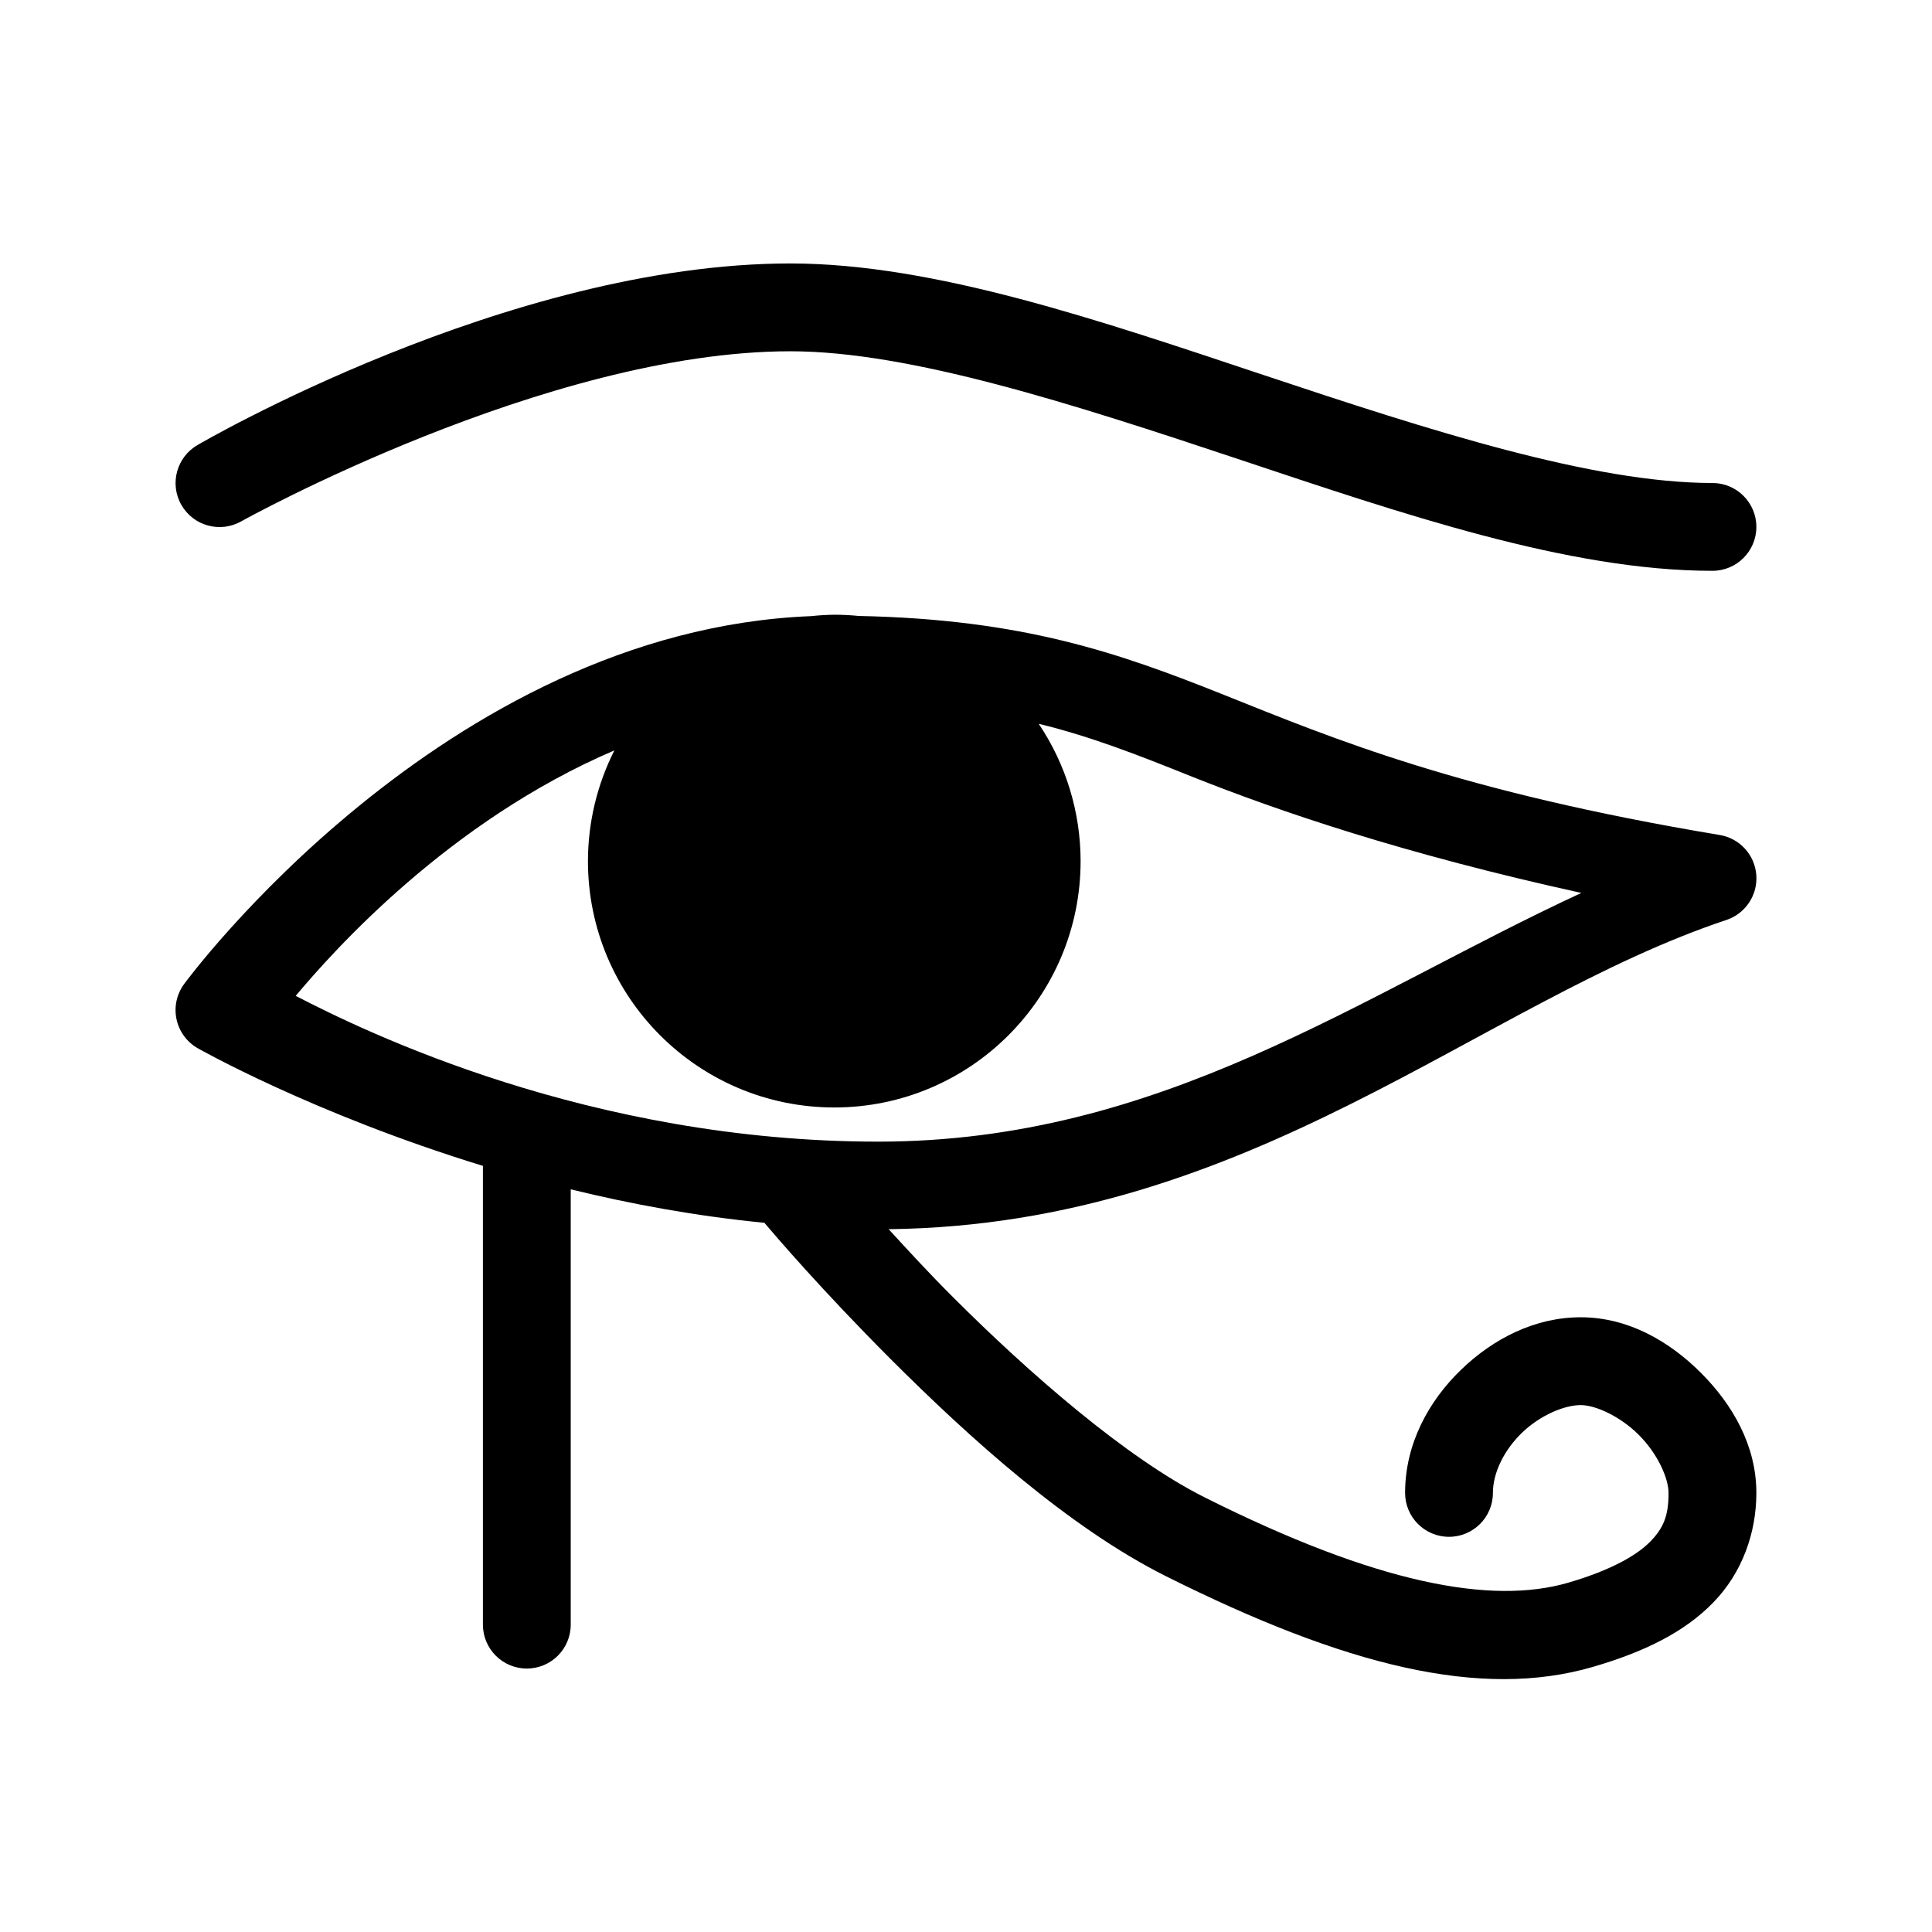
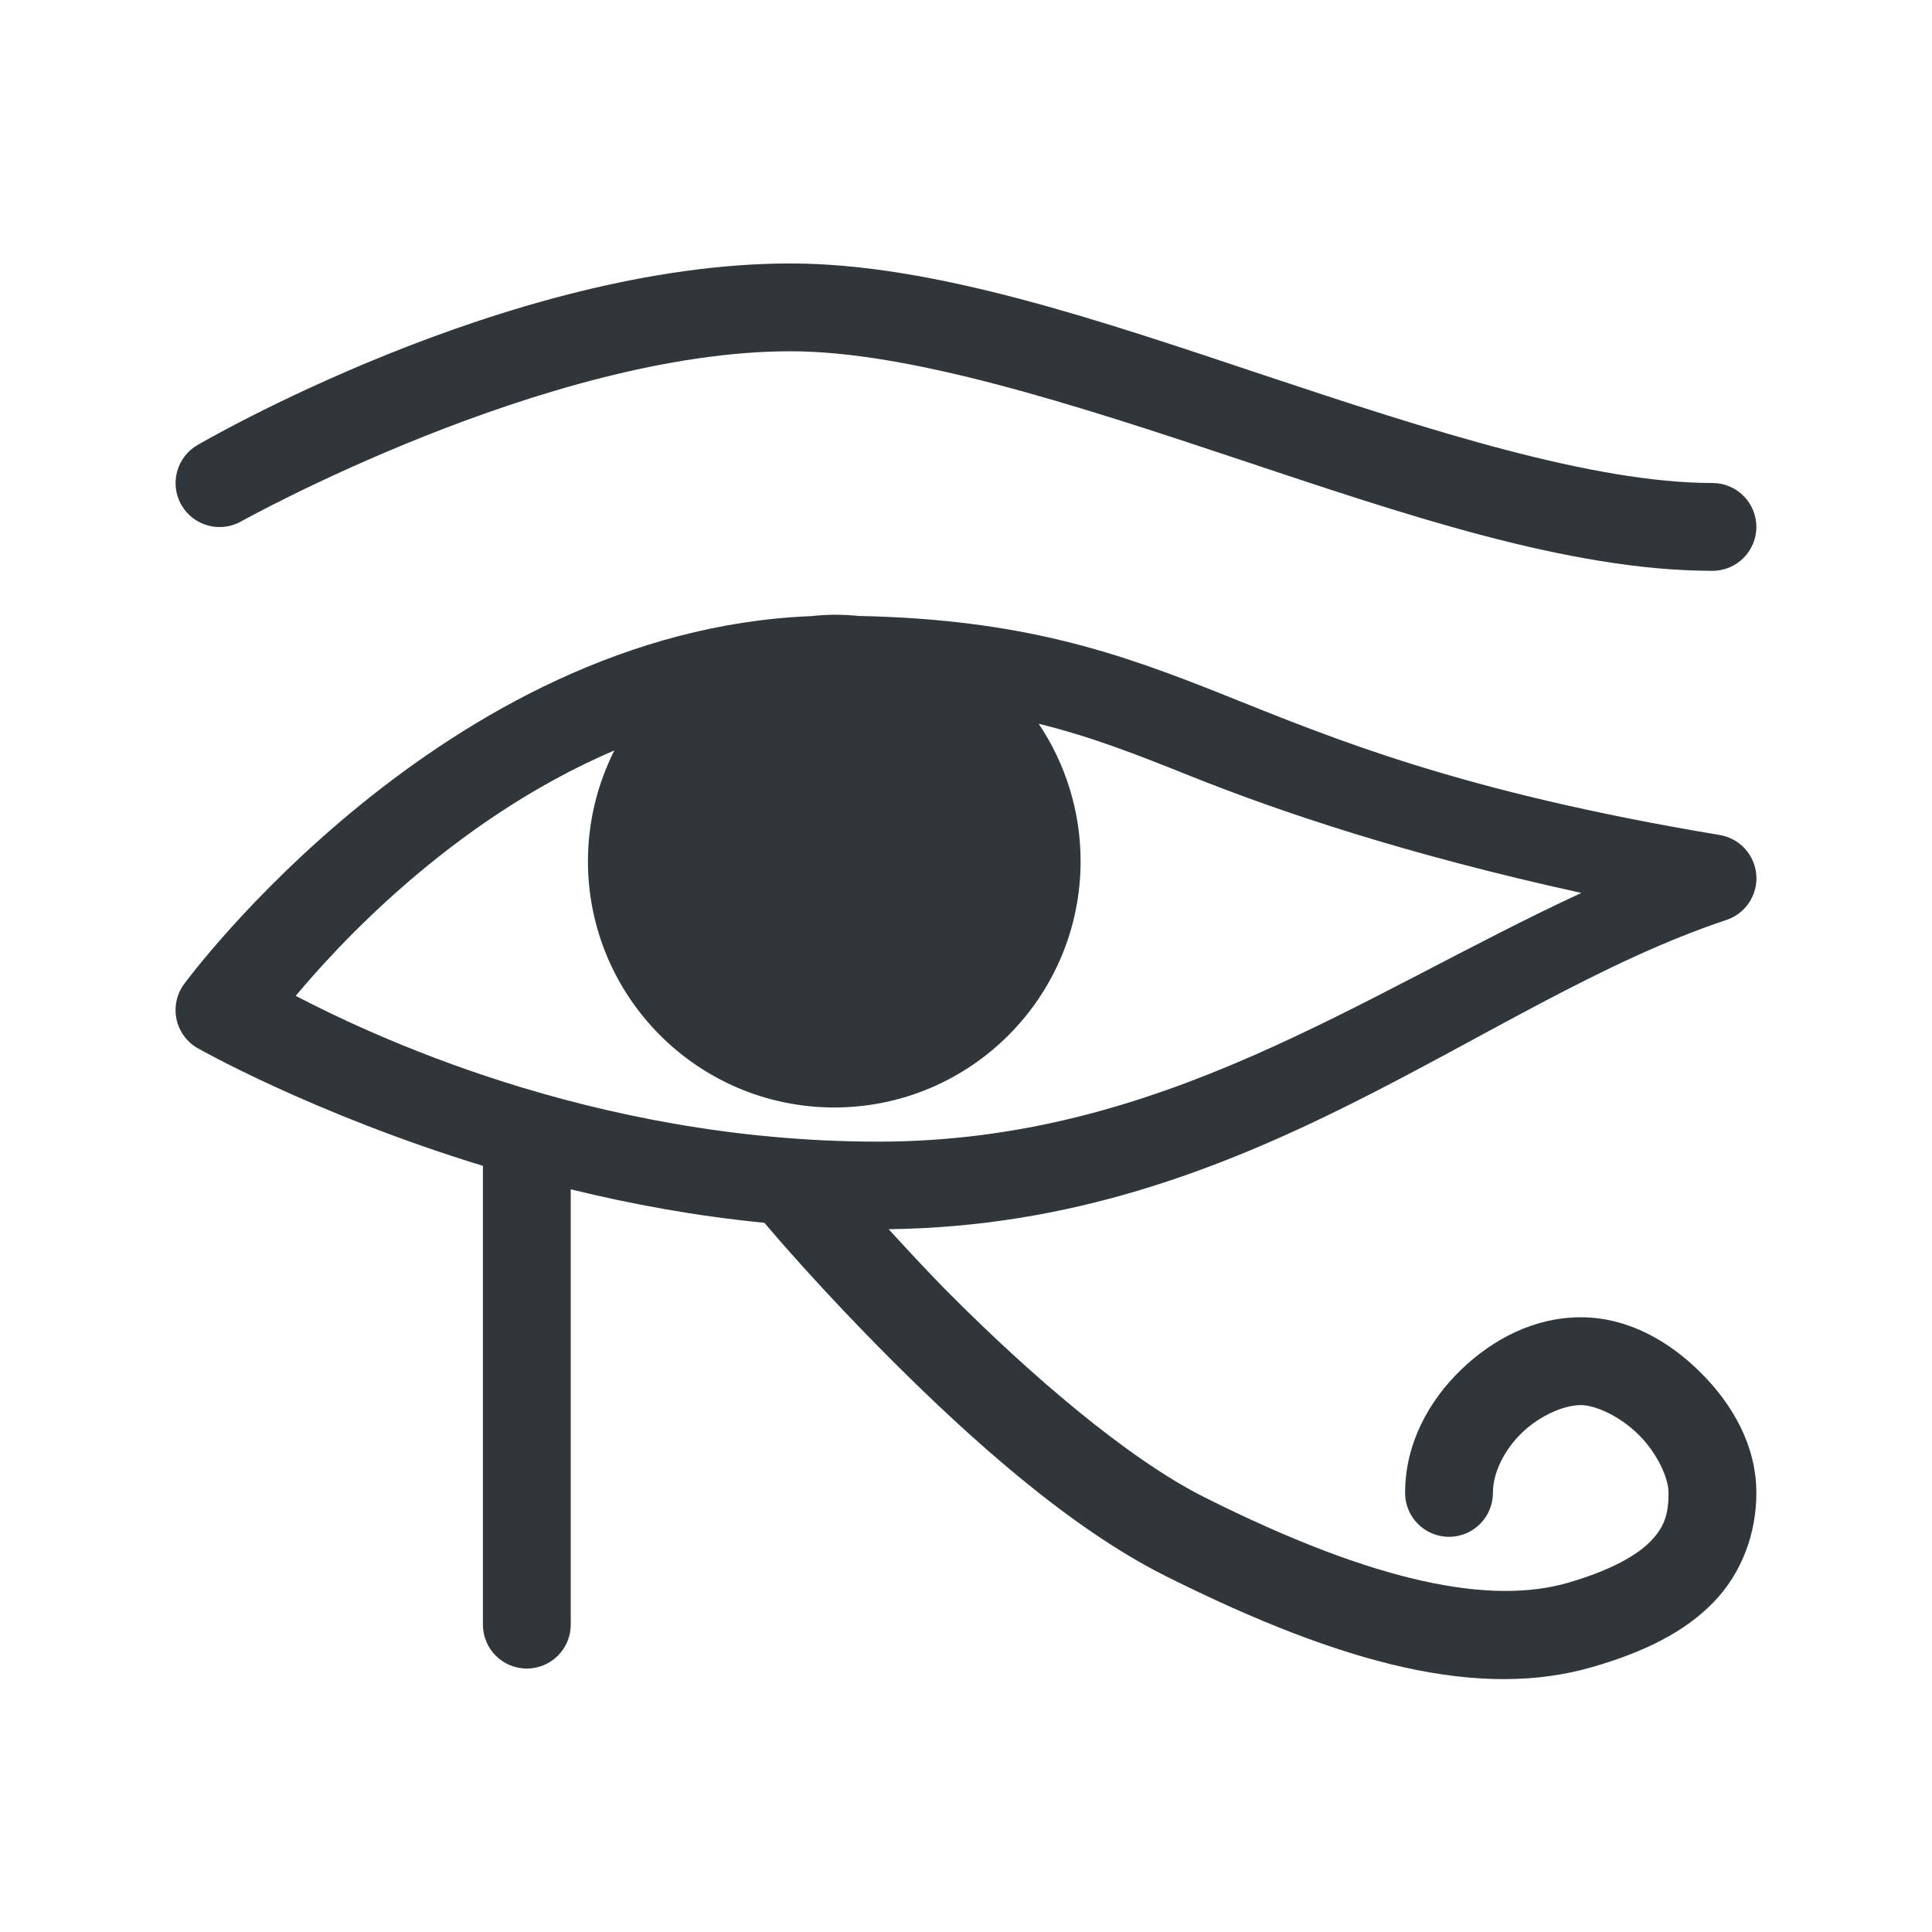
<svg xmlns="http://www.w3.org/2000/svg" width="22" height="22" version="1.1" id="svg6">
  <defs id="defs10" />
  <style type="text/css" id="current-color-scheme">
      .ColorScheme-Text {
        color:#31363b;
      }
      </style>
  <g id="kleopatra" transform="translate(0,-1030.362)">
-     <path style="color:currentColor;font-style:normal;font-variant:normal;font-weight:normal;font-stretch:normal;font-size:medium;line-height:normal;font-family:sans-serif;text-indent:0;text-align:start;text-decoration:none;text-decoration-line:none;text-decoration-style:solid;text-decoration-color:#000000;letter-spacing:normal;word-spacing:normal;text-transform:none;writing-mode:lr-tb;direction:ltr;baseline-shift:baseline;text-anchor:start;white-space:normal;clip-rule:nonzero;display:inline;overflow:visible;visibility:visible;opacity:1;isolation:auto;mix-blend-mode:normal;color-interpolation:sRGB;color-interpolation-filters:linearRGB;solid-color:#000000;solid-opacity:1;fill:currentColor;fill-opacity:1;fill-rule:evenodd;stroke:none;stroke-width:1px;stroke-linecap:round;stroke-linejoin:miter;stroke-miterlimit:4;stroke-dasharray:none;stroke-dashoffset:0;stroke-opacity:1;color-rendering:auto;image-rendering:auto;shape-rendering:auto;text-rendering:auto;enable-background:accumulate" d="M 9,3 C 5.778,3 2.252,5.066 2.252,5.066 A 0.5,0.5 0 0 0 2.748,5.936 C 2.748,5.936 6.222,4 9,4 10.361,4 12.217,4.6 14.092,5.225 15.967,5.85 17.861,6.5 19.5,6.5 a 0.5,0.5 0 1 0 0,-1 C 18.139,5.5 16.283,4.902 14.408,4.277 12.533,3.652 10.639,3 9,3 Z M 9.5,7 A 2.806,2.806 0 0 0 9.236,7.016 c -4.192,0.167 -7.137,4.186 -7.137,4.186 a 0.5,0.5 0 0 0 0.152,0.734 c 0,0 1.308,0.745 3.248,1.34 V 18.5 a 0.5,0.5 0 1 0 1,0 v -4.957 c 0.69,0.169 1.425,0.305 2.205,0.381 0.116,0.137 0.643,0.756 1.441,1.555 0.892,0.892 2.027,1.917 3.131,2.469 2.047,1.024 3.587,1.405 4.863,1.033 0.587,-0.171 1.043,-0.396 1.371,-0.734 C 19.84,17.908 20,17.453 20,17 20,16.46 19.728,15.992 19.369,15.633 19.01,15.274 18.54,15 18,15 17.479,15 17.005,15.243 16.639,15.596 16.272,15.949 16,16.438 16,17 a 0.5,0.5 0 1 0 1,0 c 0,-0.227 0.125,-0.486 0.332,-0.686 C 17.539,16.115 17.814,16 18,16 c 0.167,0 0.448,0.126 0.662,0.34 C 18.876,16.554 19,16.833 19,17 c 0,0.254 -0.053,0.394 -0.205,0.551 -0.152,0.157 -0.446,0.328 -0.936,0.471 -0.878,0.256 -2.184,0.01 -4.137,-0.969 -0.896,-0.448 -2.011,-1.423 -2.869,-2.281 -0.298,-0.298 -0.511,-0.533 -0.734,-0.775 4.137,-0.049 6.725,-2.583 9.539,-3.521 A 0.5,0.5 0 0 0 19.582,9.508 C 16.622,9.015 15.191,8.414 13.936,7.912 12.743,7.435 11.65,7.052 9.779,7.014 A 2.806,2.806 0 0 0 9.5,7 Z m 2.328,1.242 c 0.603,0.147 1.126,0.354 1.736,0.598 1.001,0.4 2.427,0.885 4.443,1.328 C 15.479,11.339 13.221,13 10,13 6.709,13 4.146,11.743 3.367,11.34 3.794,10.831 5.109,9.352 6.996,8.545 A 2.806,2.806 0 0 0 6.695,9.805 2.806,2.806 0 0 0 9.5,12.611 a 2.806,2.806 0 0 0 2.805,-2.807 2.806,2.806 0 0 0 -0.477,-1.562 z" transform="translate(0,1030.362)" class="ColorScheme-Text" id="path4716" />
+     <path style="fill:currentColor;fill-opacity:1;stroke:none" d="M 9,3 C 5.778,3 2.252,5.066 2.252,5.066 A 0.5,0.5 0 0 0 2.748,5.936 C 2.748,5.936 6.222,4 9,4 10.361,4 12.217,4.6 14.092,5.225 15.967,5.85 17.861,6.5 19.5,6.5 a 0.5,0.5 0 1 0 0,-1 C 18.139,5.5 16.283,4.902 14.408,4.277 12.533,3.652 10.639,3 9,3 Z M 9.5,7 A 2.806,2.806 0 0 0 9.236,7.016 c -4.192,0.167 -7.137,4.186 -7.137,4.186 a 0.5,0.5 0 0 0 0.152,0.734 c 0,0 1.308,0.745 3.248,1.34 V 18.5 a 0.5,0.5 0 1 0 1,0 v -4.957 c 0.69,0.169 1.425,0.305 2.205,0.381 0.116,0.137 0.643,0.756 1.441,1.555 0.892,0.892 2.027,1.917 3.131,2.469 2.047,1.024 3.587,1.405 4.863,1.033 0.587,-0.171 1.043,-0.396 1.371,-0.734 C 19.84,17.908 20,17.453 20,17 20,16.46 19.728,15.992 19.369,15.633 19.01,15.274 18.54,15 18,15 17.479,15 17.005,15.243 16.639,15.596 16.272,15.949 16,16.438 16,17 a 0.5,0.5 0 1 0 1,0 c 0,-0.227 0.125,-0.486 0.332,-0.686 C 17.539,16.115 17.814,16 18,16 c 0.167,0 0.448,0.126 0.662,0.34 C 18.876,16.554 19,16.833 19,17 c 0,0.254 -0.053,0.394 -0.205,0.551 -0.152,0.157 -0.446,0.328 -0.936,0.471 -0.878,0.256 -2.184,0.01 -4.137,-0.969 -0.896,-0.448 -2.011,-1.423 -2.869,-2.281 -0.298,-0.298 -0.511,-0.533 -0.734,-0.775 4.137,-0.049 6.725,-2.583 9.539,-3.521 A 0.5,0.5 0 0 0 19.582,9.508 C 16.622,9.015 15.191,8.414 13.936,7.912 12.743,7.435 11.65,7.052 9.779,7.014 A 2.806,2.806 0 0 0 9.5,7 Z m 2.328,1.242 c 0.603,0.147 1.126,0.354 1.736,0.598 1.001,0.4 2.427,0.885 4.443,1.328 C 15.479,11.339 13.221,13 10,13 6.709,13 4.146,11.743 3.367,11.34 3.794,10.831 5.109,9.352 6.996,8.545 A 2.806,2.806 0 0 0 6.695,9.805 2.806,2.806 0 0 0 9.5,12.611 a 2.806,2.806 0 0 0 2.805,-2.807 2.806,2.806 0 0 0 -0.477,-1.562 z" transform="translate(0,1030.362)" class="ColorScheme-Text" id="path4716" />
  </g>
</svg>
